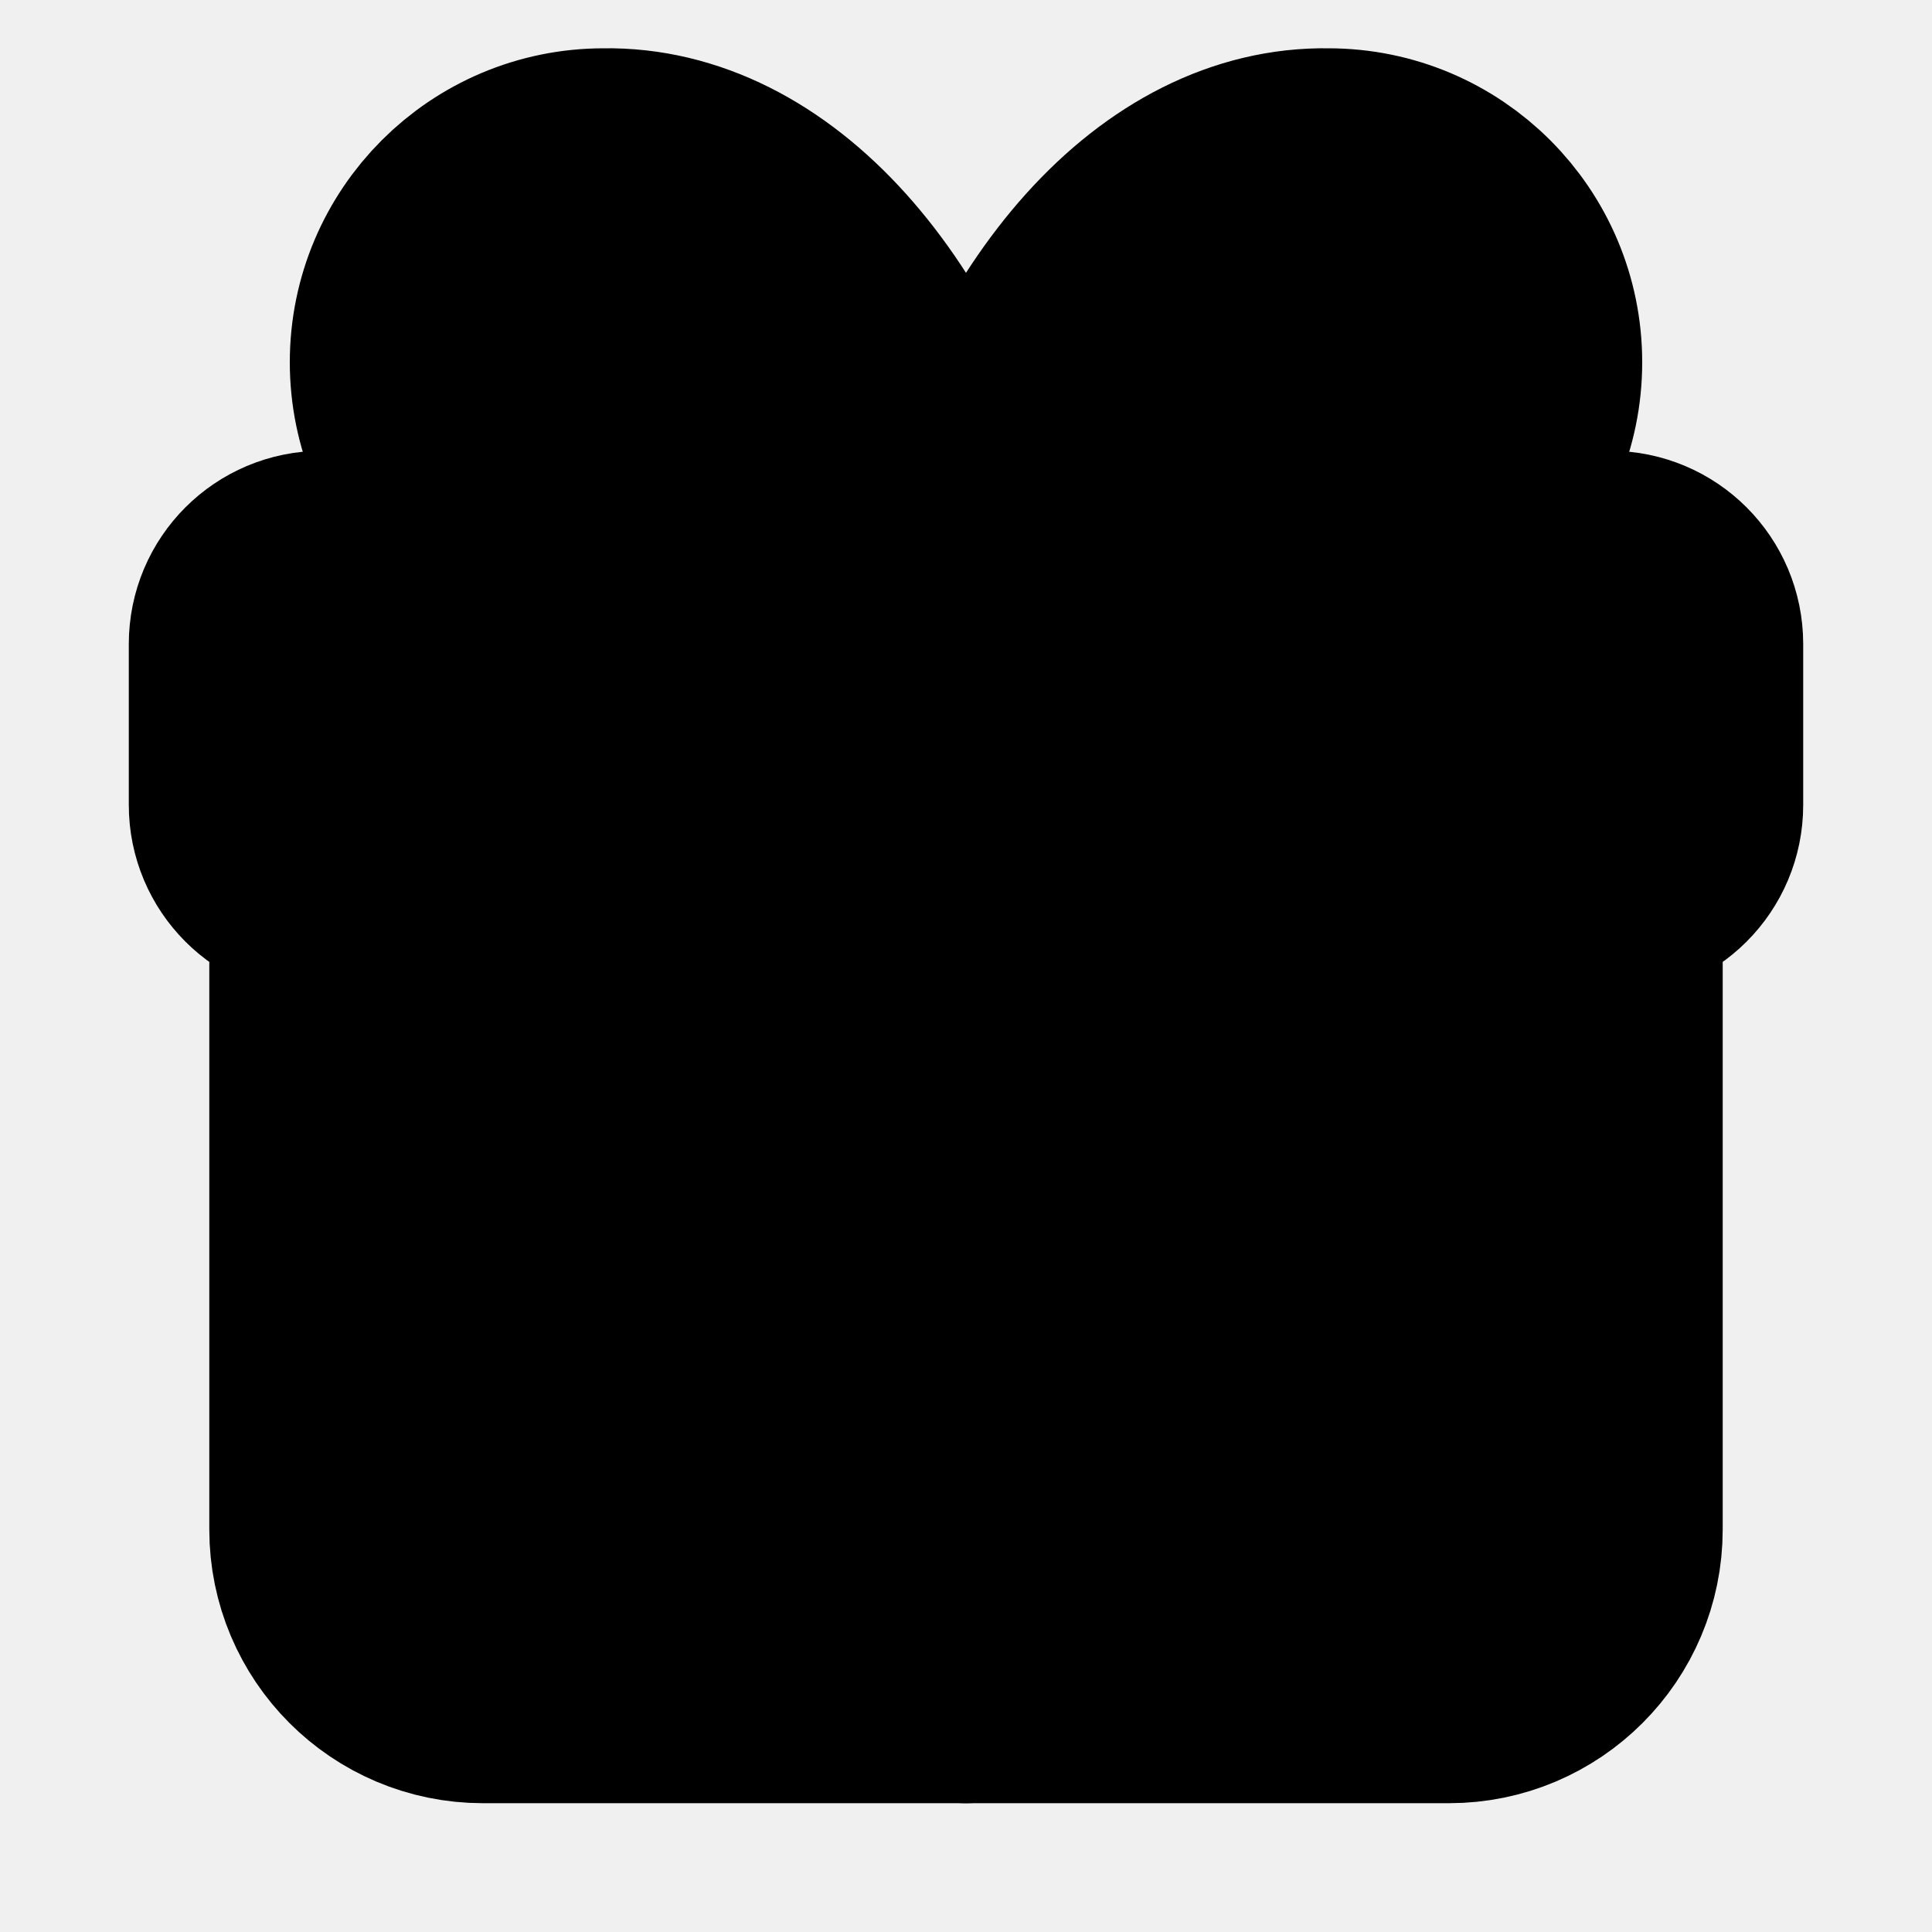
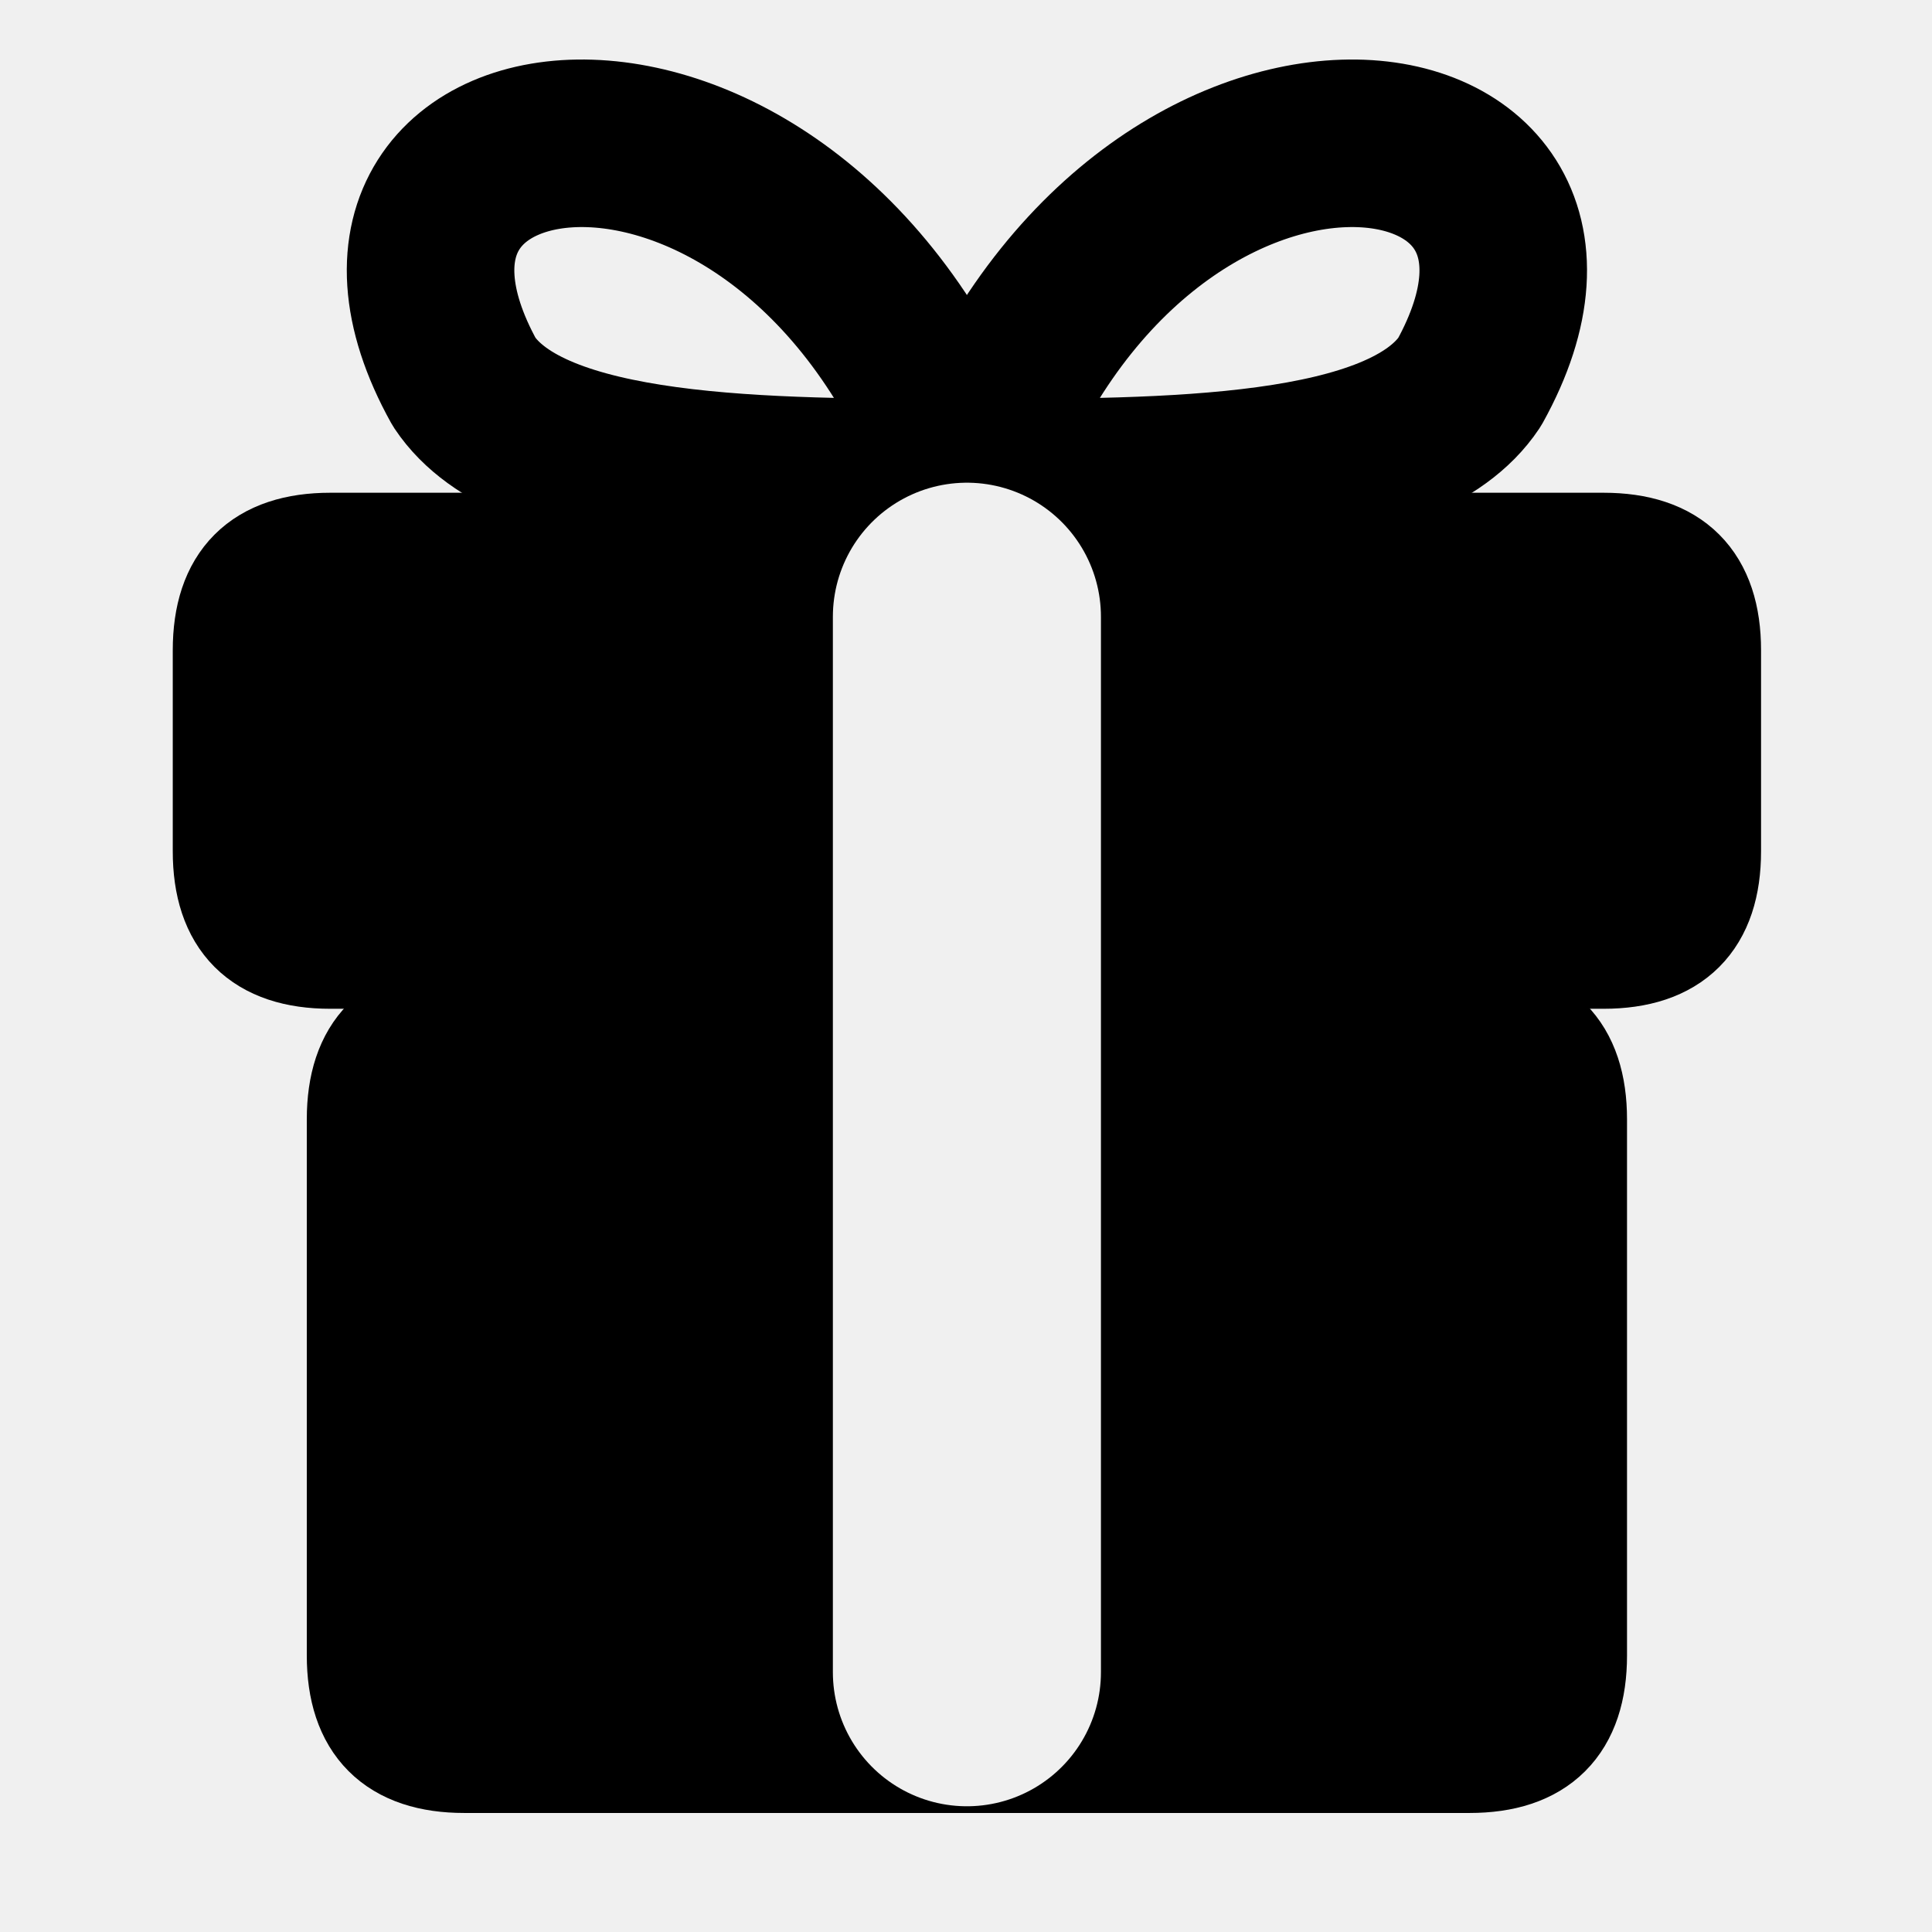
- <svg xmlns="http://www.w3.org/2000/svg" viewBox="0 0 24 24" width="24" height="24">
-   <g transform="translate(0.00 0.00) scale(1)" fill="#000">
-     <path d="M20 11v8a2 2 0 0 1-2 2H6a2 2 0 0 1-2-2v-8" />
-     <path d="M7.5 7a1 1 0 0 1 0-5A4.8 8 0 0 1 12 7a4.8 8 0 0 1 4.5-5 1 1 0 0 1 0 5" />
-     <path d="M4 7h16a1 1 0 0 1 1 1v2a1 1 0 0 1 -1 1h-16a1 1 0 0 1 -1 -1v-2a1 1 0 0 1 1 -1Z" />
-   </g>
-   <g transform="translate(0.00 0.00) scale(1)" stroke="#000" stroke-width="2.8" stroke-linecap="round" stroke-linejoin="round" fill="none">
-     <path d="M12 7v14" />
-     <path d="M20 11v8a2 2 0 0 1-2 2H6a2 2 0 0 1-2-2v-8" />
-     <path d="M7.5 7a1 1 0 0 1 0-5A4.8 8 0 0 1 12 7a4.8 8 0 0 1 4.5-5 1 1 0 0 1 0 5" />
-     <path d="M4 7h16a1 1 0 0 1 1 1v2a1 1 0 0 1 -1 1h-16a1 1 0 0 1 -1 -1v-2a1 1 0 0 1 1 -1Z" />
+ <svg xmlns="http://www.w3.org/2000/svg" viewBox="0 0 64 64" width="64" height="64">
+   <defs>
+     <mask id="m" maskUnits="userSpaceOnUse" x="0" y="0" width="64" height="64">
+       <rect width="64" height="64" fill="#fff" />
+       <g transform="translate(-3.49 -3.99) scale(1.11)">
+         <path d="M32 22V53.5" fill="none" stroke="#000" stroke-width="8" stroke-linecap="round" stroke-linejoin="round" />
+       </g>
+     </mask>
+   </defs>
+   <g mask="url(#m)">
+     <g transform="translate(-3.49 -3.99) scale(1.11)">
+       <path d="M32 18C27 4 12 6 17 15C19 18 26 18 32 18C38 18 45 18 47 15C52 6 37 4 32 18Z" fill="none" stroke="#000" stroke-width="5" stroke-linecap="round" stroke-linejoin="round" />
+       <path d="M13 20H51Q54 20 54 23V29Q54 32 51 32H13Q10 32 10 29V23Q10 20 13 20Z" fill="#000" stroke="#000" stroke-width="3.4" stroke-linejoin="round" />
+       <path d="M17 34H47Q50 34 50 37V53Q50 56 47 56H17Q14 56 14 53V37Q14 34 17 34Z" fill="#000" stroke="#000" stroke-width="3.4" stroke-linejoin="round" />
+     </g>
  </g>
</svg>
